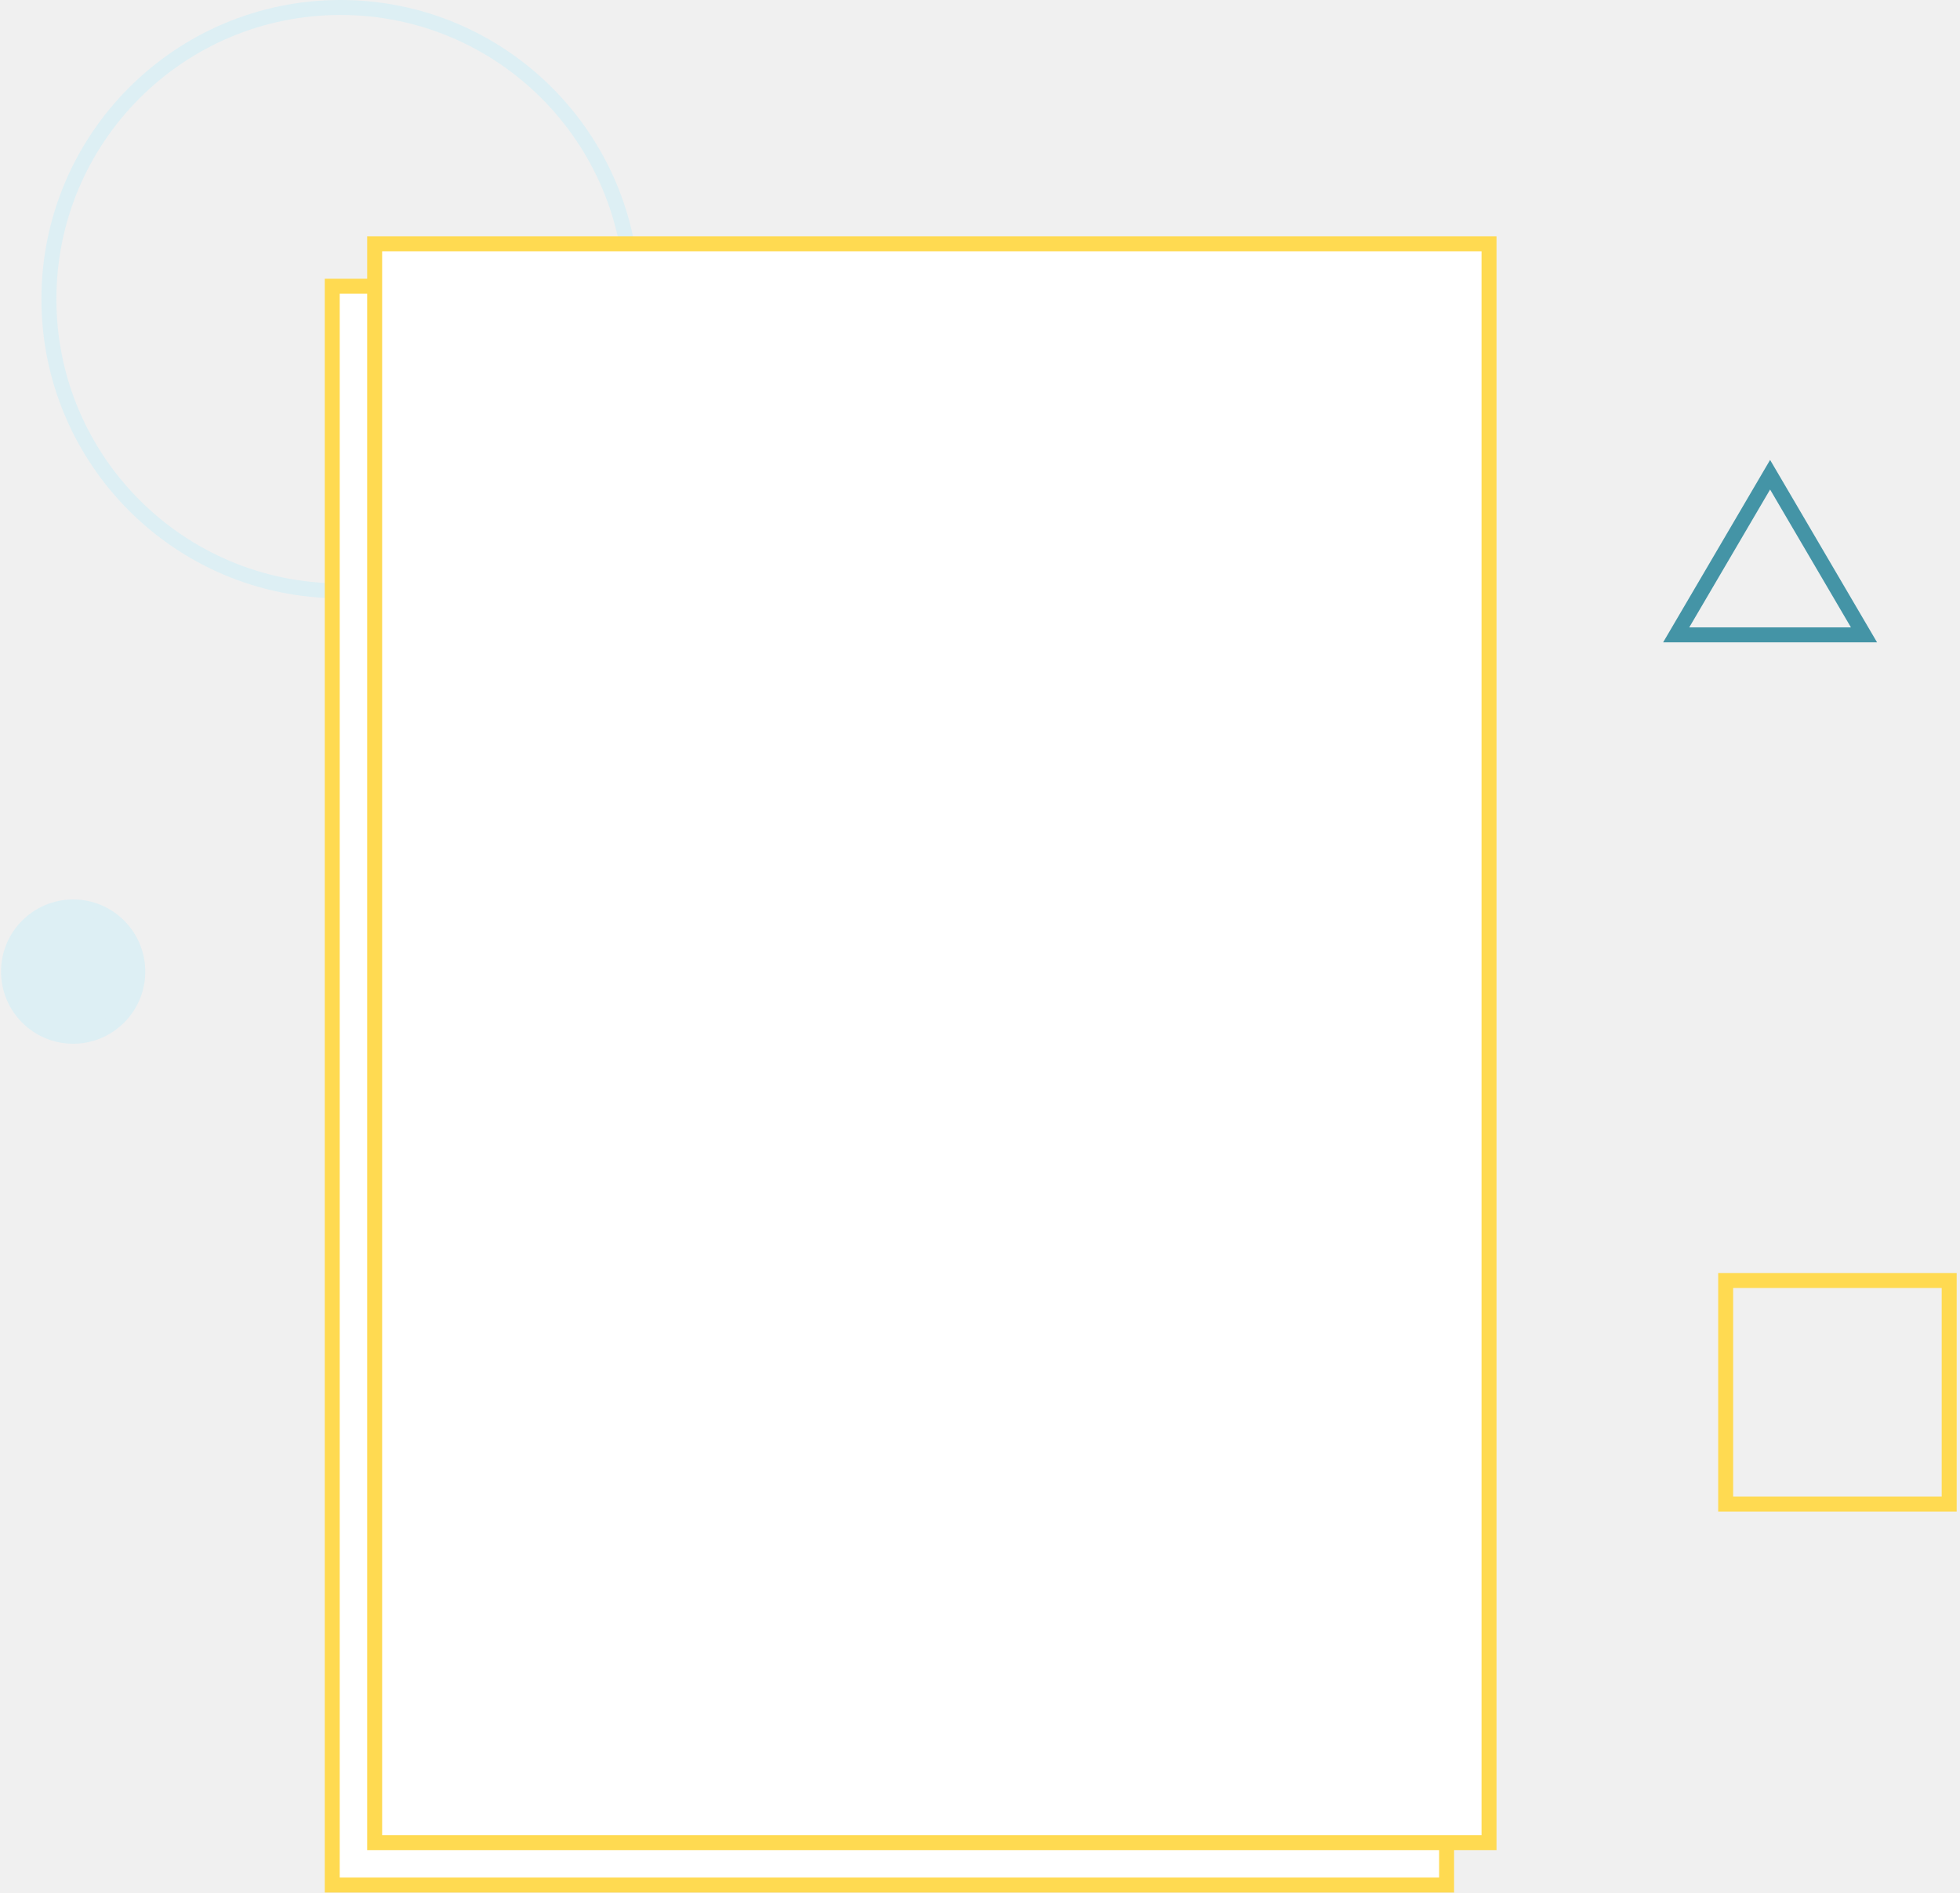
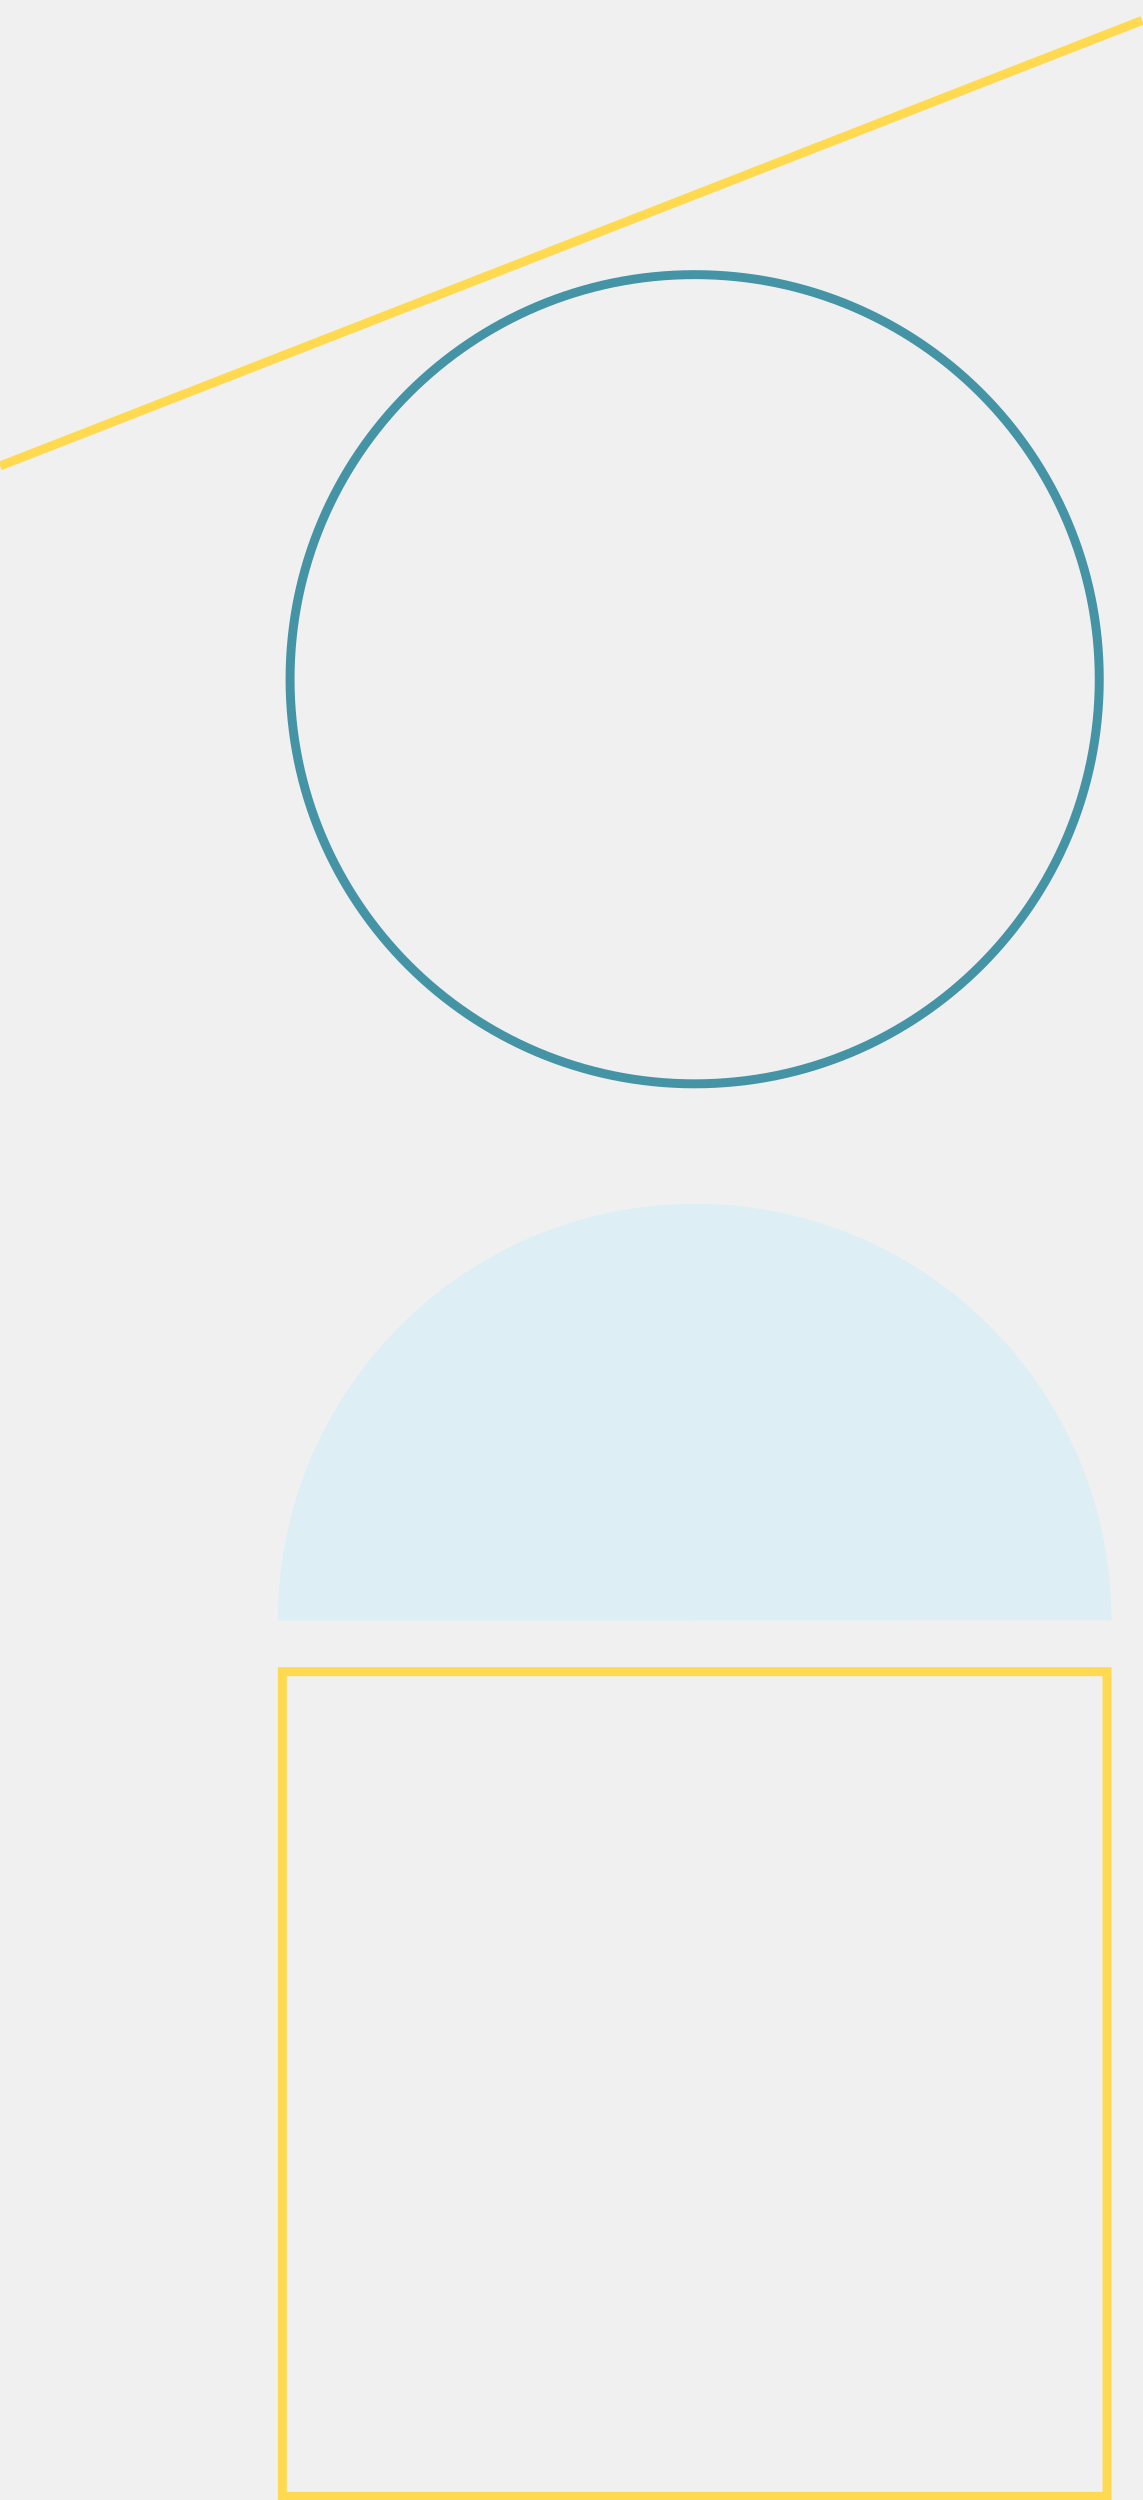
- <svg xmlns="http://www.w3.org/2000/svg" width="462" height="446" viewBox="0 0 462 446">
-   <g fill="none" fill-rule="evenodd" transform="translate(-42 -19)">
-     <g transform="translate(51 19)">
-       <rect width="52.688" height="52.692" x="397.764" y="301.764" stroke="#FFDA51" stroke-width="3.528" />
-       <circle cx="71.265" cy="70.5" r="68.736" stroke="#DDEFF4" stroke-width="3.528" />
-     </g>
-     <g fill-rule="nonzero" stroke-width="3.528" transform="translate(42 74)">
-       <rect width="262.672" height="376.781" x="78.312" y="12.455" fill="#FFF" stroke="#FFDA51" />
-       <rect width="262.672" height="376.781" x="88.312" y="2.455" fill="#FFF" stroke="#FFDA51" />
-       <ellipse cx="17.242" cy="173.967" fill="#DDEFF4" stroke="#DDEFF4" rx="15.236" ry="15.237" />
-     </g>
-     <path stroke="#4494A6" stroke-width="3.528" d="M459.237,130.871 L437.102,168.612 L481.372,168.612 L459.237,130.871 Z" />
+ <svg xmlns="http://www.w3.org/2000/svg" width="382" height="836" viewBox="0 0 382 836">
+   <g fill="none" fill-rule="evenodd">
+     <circle cx="232.297" cy="227.135" r="135.297" stroke="#4494A6" stroke-width="3" />
+     <rect width="275.757" height="275.757" x="94.419" y="559.014" stroke="#FFDA51" stroke-width="3" />
+     <line x1="-11.615" x2="393.615" y1="50.331" y2="112.277" stroke="#FFDA51" stroke-width="3" transform="rotate(-30 191 81.304)" />
+     <path fill="#DDEFF4" fill-rule="nonzero" stroke="#DDEFF4" stroke-width="9.106" d="M367.046,407.115 C365.858,442.524 351.009,474.479 327.602,497.878 C303.195,522.277 269.483,537.374 232.251,537.386 C195.021,537.398 161.32,522.323 136.929,497.941 C113.537,474.556 98.71,442.61 97.546,407.201 L97.546,407.201 Z" transform="rotate(180 232.297 472.25)" />
  </g>
</svg>
